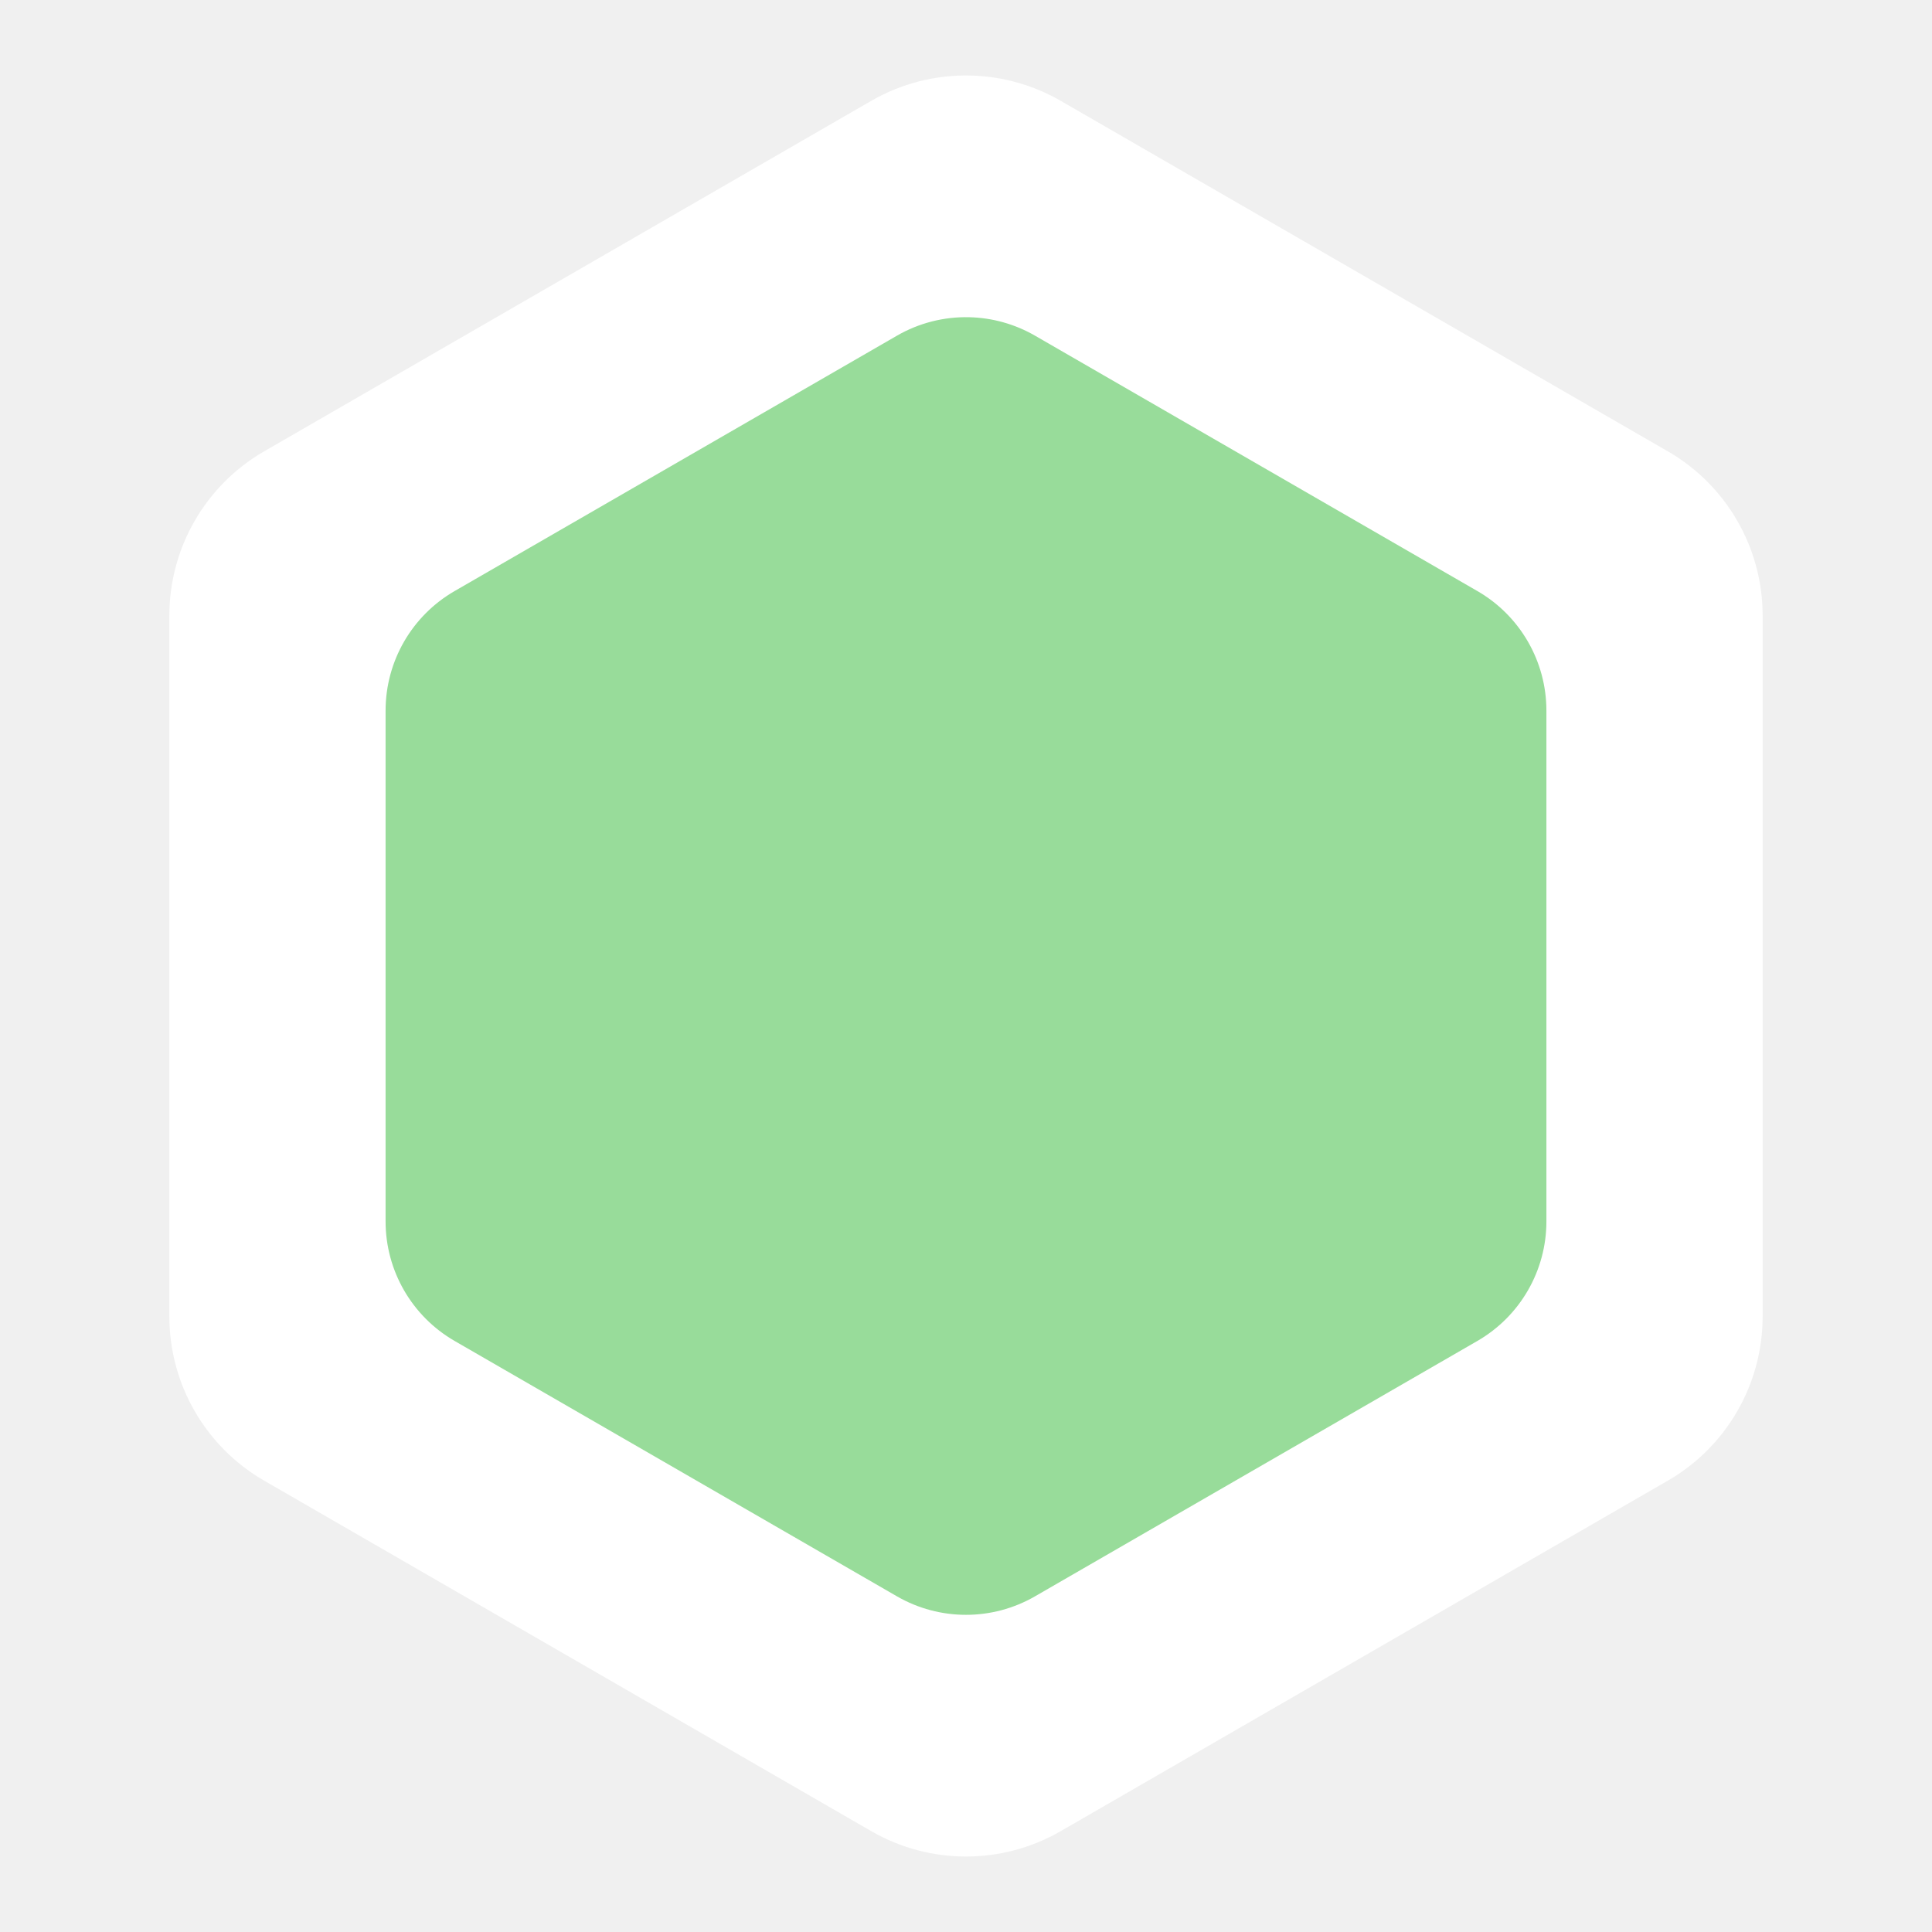
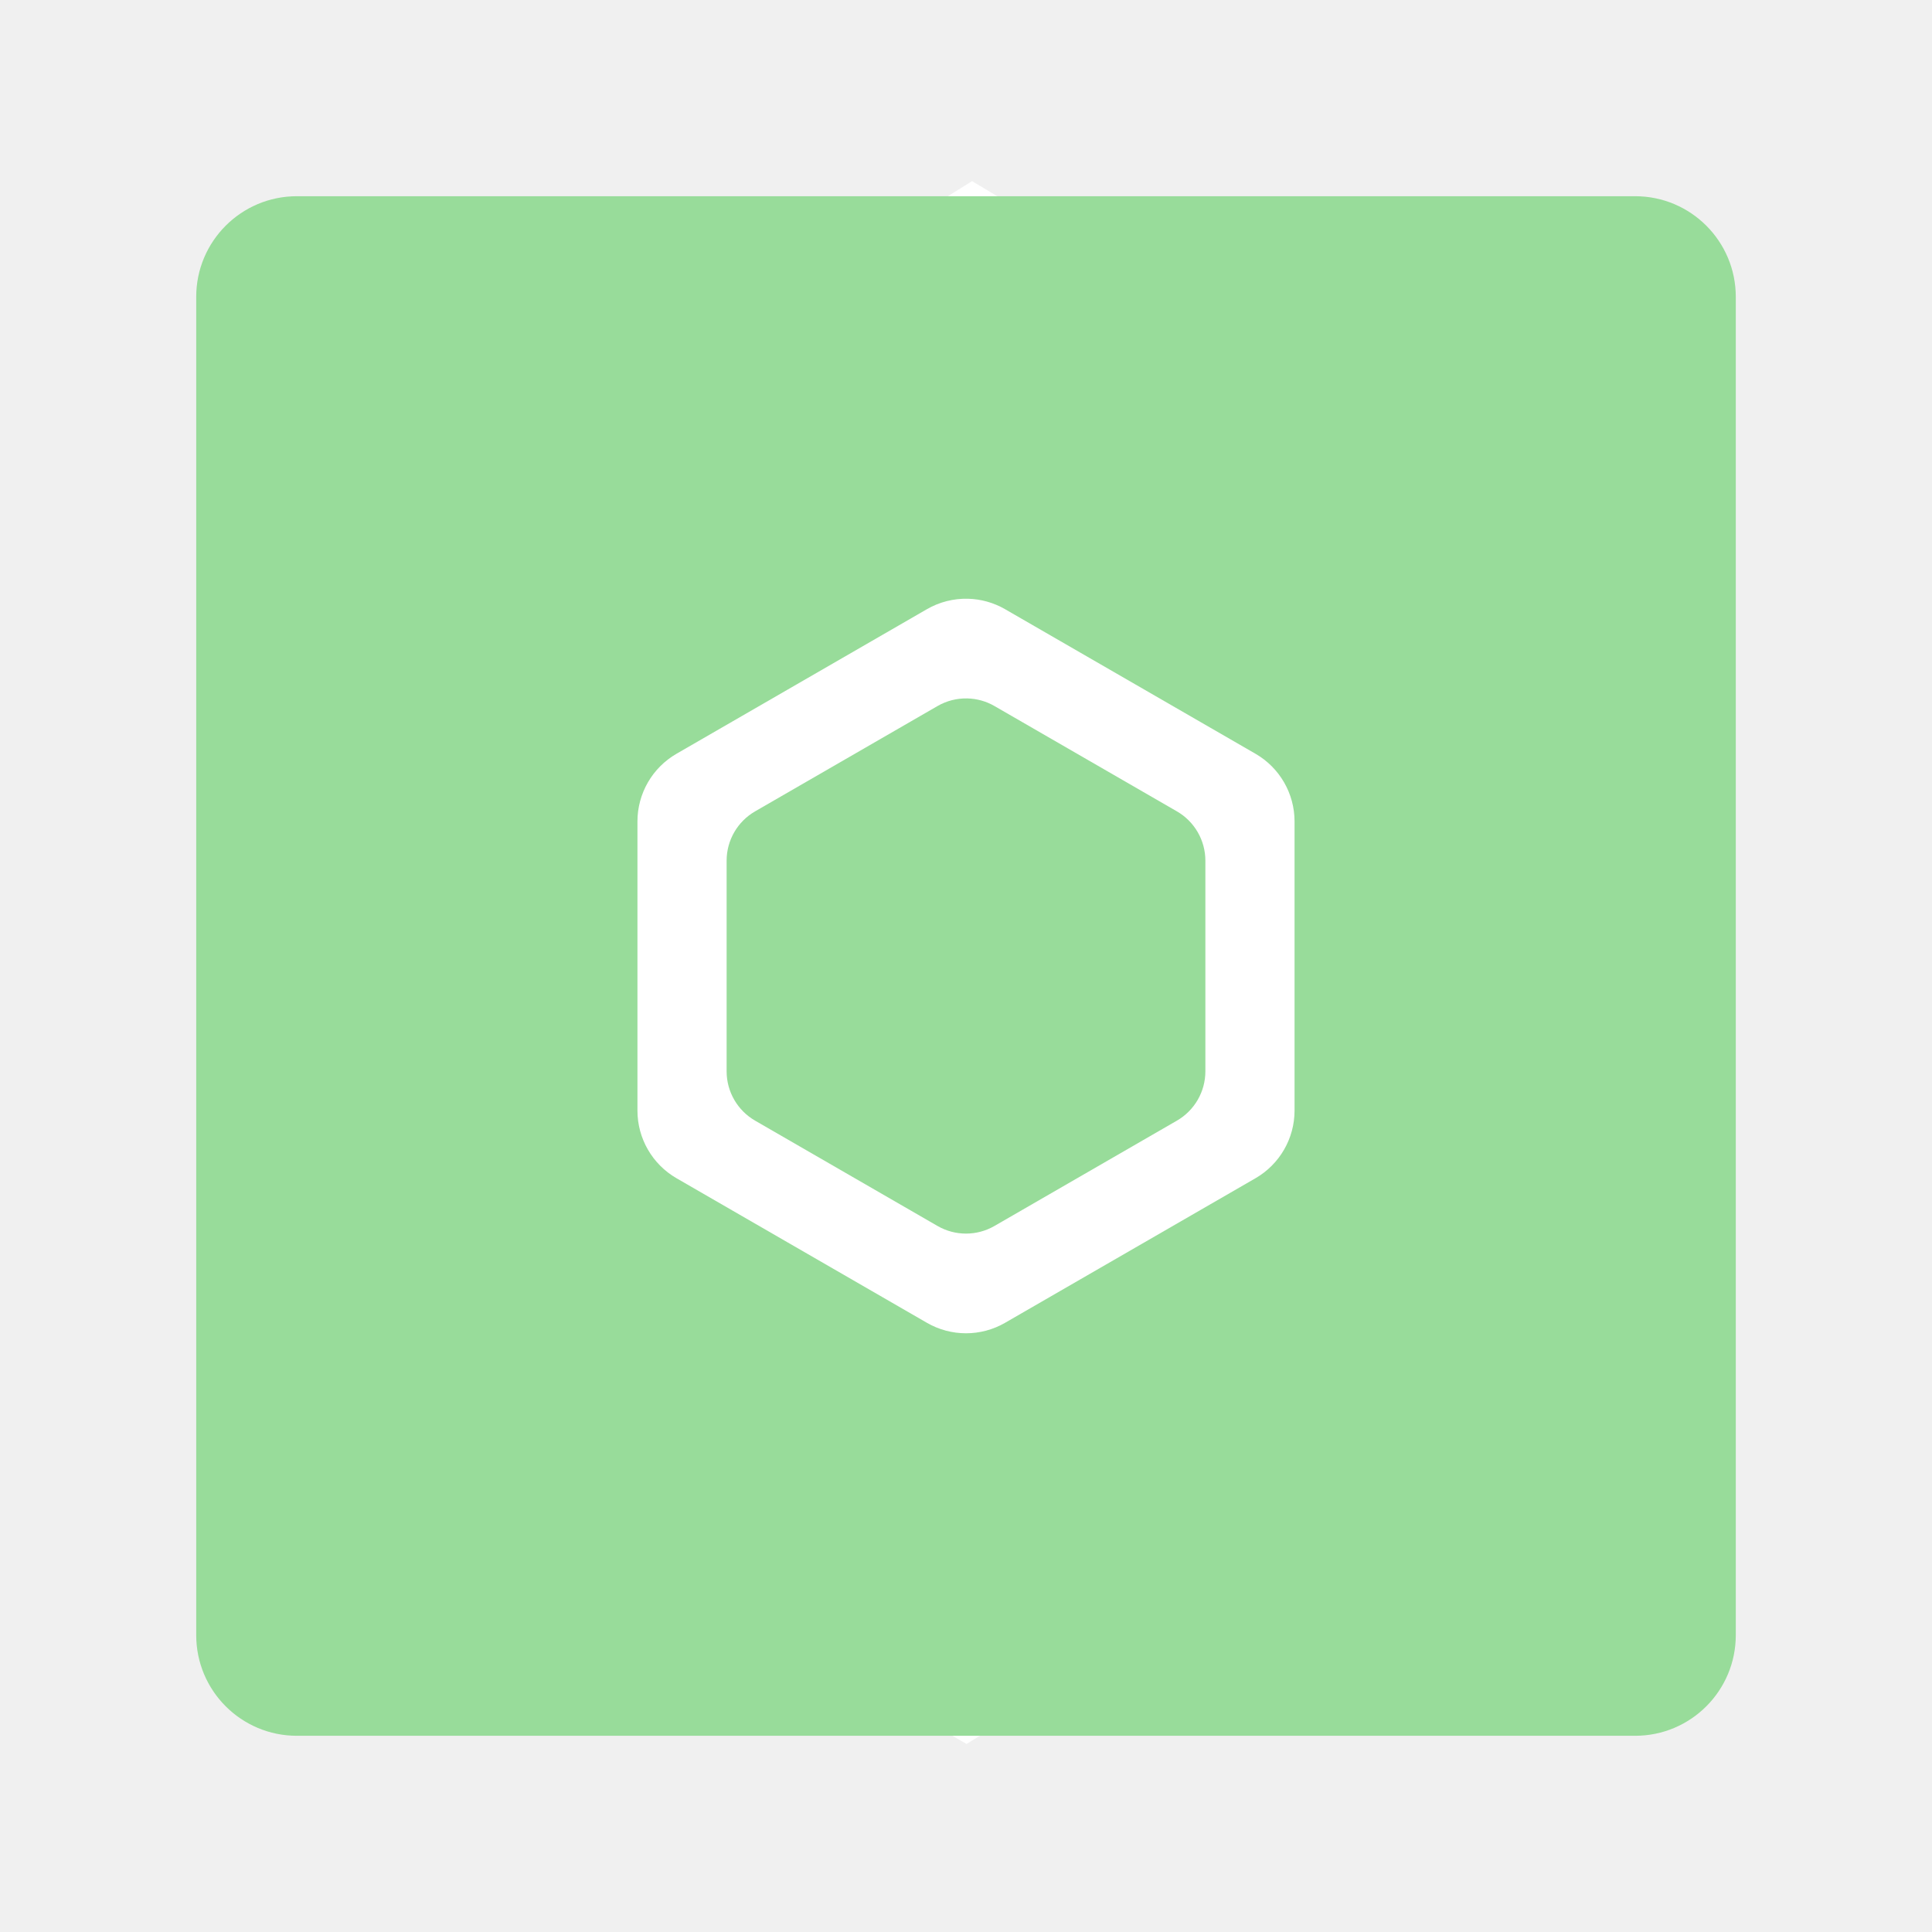
- <svg xmlns="http://www.w3.org/2000/svg" width="192" height="192" viewBox="0 0 192 192" id="svg4236" version="1.1">
+ <svg xmlns="http://www.w3.org/2000/svg" version="1.1" id="svg4236" viewBox="0 0 192 192" height="192" width="192">
  <defs id="defs4238" />
-   <g id="layer1" transform="translate(0,-860.3622)" style="display:inline">
-     <g id="g5773" transform="matrix(0.9887032,0,0,0.9887032,1.084491,10.8037)">
-       <g transform="translate(0,860.3622)" id="g5764" style="display:inline">
-         <path transform="translate(0,-860.3622)" style="display:inline;fill:#ffffff;fill-opacity:1;fill-rule:evenodd;stroke:none;stroke-width:1px;stroke-linecap:butt;stroke-linejoin:miter;stroke-opacity:1" d="m 31.821,918.783 64.782,-40.42 65.613,39.312 -0.554,76.133 -65.613,39.866 -68.104,-39.589 z" id="path4324" />
-         <path id="path4258" d="m 96.446,6.494 c -3.494,-0.082 -6.943,0.798 -9.97,2.546 L 25.45,44.273 c -5.892,3.402 -9.522,9.689 -9.523,16.493 l 0,70.467 c 4.59e-4,6.804 3.63,13.091 9.523,16.493 l 61.026,35.233 c 5.893,3.402 13.152,3.402 19.045,0 l 61.029,-35.233 c 5.892,-3.402 9.522,-9.689 9.523,-16.493 l 0,-70.467 c -4.6e-4,-6.804 -3.63,-13.091 -9.523,-16.493 L 105.521,9.04 C 102.757,7.445 99.637,6.569 96.446,6.494 Z" style="color:#000000;font-style:normal;font-variant:normal;font-weight:normal;font-stretch:normal;font-size:medium;line-height:normal;font-family:sans-serif;text-indent:0;text-align:start;text-decoration:none;text-decoration-line:none;text-decoration-style:solid;text-decoration-color:#000000;letter-spacing:normal;word-spacing:normal;text-transform:none;direction:ltr;block-progression:tb;writing-mode:lr-tb;baseline-shift:baseline;text-anchor:start;white-space:normal;clip-rule:nonzero;display:inline;overflow:visible;visibility:visible;opacity:1;isolation:auto;mix-blend-mode:normal;color-interpolation:sRGB;color-interpolation-filters:linearRGB;solid-color:#000000;solid-opacity:1;fill:#ffffff;fill-opacity:1;fill-rule:nonzero;stroke:none;stroke-width:50;stroke-linecap:butt;stroke-linejoin:round;stroke-miterlimit:4;stroke-dasharray:none;stroke-dashoffset:0;stroke-opacity:1;color-rendering:auto;image-rendering:auto;shape-rendering:auto;text-rendering:auto;enable-background:accumulate" />
-         <path style="color:#000000;font-style:normal;font-variant:normal;font-weight:normal;font-stretch:normal;font-size:medium;line-height:normal;font-family:sans-serif;text-indent:0;text-align:start;text-decoration:none;text-decoration-line:none;text-decoration-style:solid;text-decoration-color:#000000;letter-spacing:normal;word-spacing:normal;text-transform:none;direction:ltr;block-progression:tb;writing-mode:lr-tb;baseline-shift:baseline;text-anchor:start;white-space:normal;clip-rule:nonzero;display:inline;overflow:visible;visibility:visible;opacity:1;isolation:auto;mix-blend-mode:normal;color-interpolation:sRGB;color-interpolation-filters:linearRGB;solid-color:#000000;solid-opacity:1;fill:#98dc9a;fill-opacity:1;fill-rule:nonzero;stroke:none;stroke-width:50;stroke-linecap:butt;stroke-linejoin:round;stroke-miterlimit:4;stroke-dasharray:none;stroke-dashoffset:0;stroke-opacity:1;color-rendering:auto;image-rendering:auto;shape-rendering:auto;text-rendering:auto;enable-background:accumulate" d="m 96.325,30.788 c -2.546,-0.06 -5.059,0.582 -7.264,1.855 L 44.598,58.313 c -4.293,2.479 -6.938,7.059 -6.938,12.017 l 0,51.341 c 3.35e-4,4.957 2.645,9.538 6.938,12.017 l 44.462,25.67 c 4.293,2.478 9.583,2.478 13.876,0 l 44.465,-25.67 c 4.293,-2.479 6.938,-7.059 6.938,-12.017 l 0,-51.341 c -3.3e-4,-4.957 -2.645,-9.538 -6.938,-12.017 L 102.937,32.643 c -2.014,-1.162 -4.287,-1.8 -6.612,-1.855 z" id="path4231" />
+   <g style="display:inline" transform="translate(0,-860.3622)" id="layer1">
+     <path id="path4324" d="m 31.821,918.783 64.782,-40.42 65.613,39.312 -0.554,76.133 -65.613,39.866 -68.104,-39.589 z" style="fill:#ffffff;fill-opacity:1;fill-rule:evenodd;stroke:none;stroke-width:1px;stroke-linecap:butt;stroke-linejoin:miter;stroke-opacity:1" />
+   </g>
+   <g style="display:inline" id="layer2">
+     <g transform="translate(-76.54957,-153.8121)" id="g1037">
+       <rect id="rect970-3" rx="10" y="173.312" x="96.05" height="153" width="153" style="display:inline;fill:#98dc9a;fill-opacity:1;fill-rule:evenodd;stroke:none;stroke-opacity:1" />
+       <g transform="matrix(0.4077703,0,0,0.4077703,133.4036,210.6662)" id="g1003" style="display:inline">
+         <path id="path4258-6" d="m 96.446,6.494 c -3.494,-0.082 -6.943,0.798 -9.97,2.546 L 25.45,44.273 c -5.892,3.402 -9.522,9.689 -9.523,16.493 v 70.467 c 4.59e-4,6.804 3.63,13.091 9.523,16.493 l 61.026,35.233 c 5.893,3.402 13.152,3.402 19.045,0 l 61.029,-35.233 c 5.892,-3.402 9.522,-9.689 9.523,-16.493 V 60.767 c -4.6e-4,-6.804 -3.63,-13.091 -9.523,-16.493 L 105.521,9.04 C 102.757,7.445 99.637,6.569 96.446,6.494 Z" style="color:#000000;font-style:normal;font-variant:normal;font-weight:normal;font-stretch:normal;font-size:medium;line-height:normal;font-family:sans-serif;text-indent:0;text-align:start;text-decoration:none;text-decoration-line:none;text-decoration-style:solid;text-decoration-color:#000000;letter-spacing:normal;word-spacing:normal;text-transform:none;writing-mode:lr-tb;direction:ltr;baseline-shift:baseline;text-anchor:start;white-space:normal;clip-rule:nonzero;display:inline;overflow:visible;visibility:visible;opacity:1;isolation:auto;mix-blend-mode:normal;color-interpolation:sRGB;color-interpolation-filters:linearRGB;solid-color:#000000;solid-opacity:1;fill:#ffffff;fill-opacity:1;fill-rule:nonzero;stroke:none;stroke-width:50;stroke-linecap:butt;stroke-linejoin:round;stroke-miterlimit:4;stroke-dasharray:none;stroke-dashoffset:0;stroke-opacity:1;color-rendering:auto;image-rendering:auto;shape-rendering:auto;text-rendering:auto;enable-background:accumulate" />
+         <path style="color:#000000;font-style:normal;font-variant:normal;font-weight:normal;font-stretch:normal;font-size:medium;line-height:normal;font-family:sans-serif;text-indent:0;text-align:start;text-decoration:none;text-decoration-line:none;text-decoration-style:solid;text-decoration-color:#000000;letter-spacing:normal;word-spacing:normal;text-transform:none;writing-mode:lr-tb;direction:ltr;baseline-shift:baseline;text-anchor:start;white-space:normal;clip-rule:nonzero;display:inline;overflow:visible;visibility:visible;opacity:1;isolation:auto;mix-blend-mode:normal;color-interpolation:sRGB;color-interpolation-filters:linearRGB;solid-color:#000000;solid-opacity:1;fill:#98dc9a;fill-opacity:1;fill-rule:nonzero;stroke:none;stroke-width:50;stroke-linecap:butt;stroke-linejoin:round;stroke-miterlimit:4;stroke-dasharray:none;stroke-dashoffset:0;stroke-opacity:1;color-rendering:auto;image-rendering:auto;shape-rendering:auto;text-rendering:auto;enable-background:accumulate" d="m 96.325,30.788 c -2.546,-0.06 -5.059,0.582 -7.264,1.855 L 44.598,58.313 c -4.293,2.479 -6.938,7.059 -6.938,12.017 v 51.341 c 3.35e-4,4.957 2.645,9.538 6.938,12.017 l 44.462,25.67 c 4.293,2.478 9.583,2.478 13.876,0 l 44.465,-25.67 c 4.293,-2.479 6.938,-7.059 6.938,-12.017 V 70.33 c -3.3e-4,-4.957 -2.645,-9.538 -6.938,-12.017 L 102.937,32.643 c -2.014,-1.162 -4.287,-1.8 -6.612,-1.855 z" id="path4231-7" />
      </g>
    </g>
  </g>
</svg>
